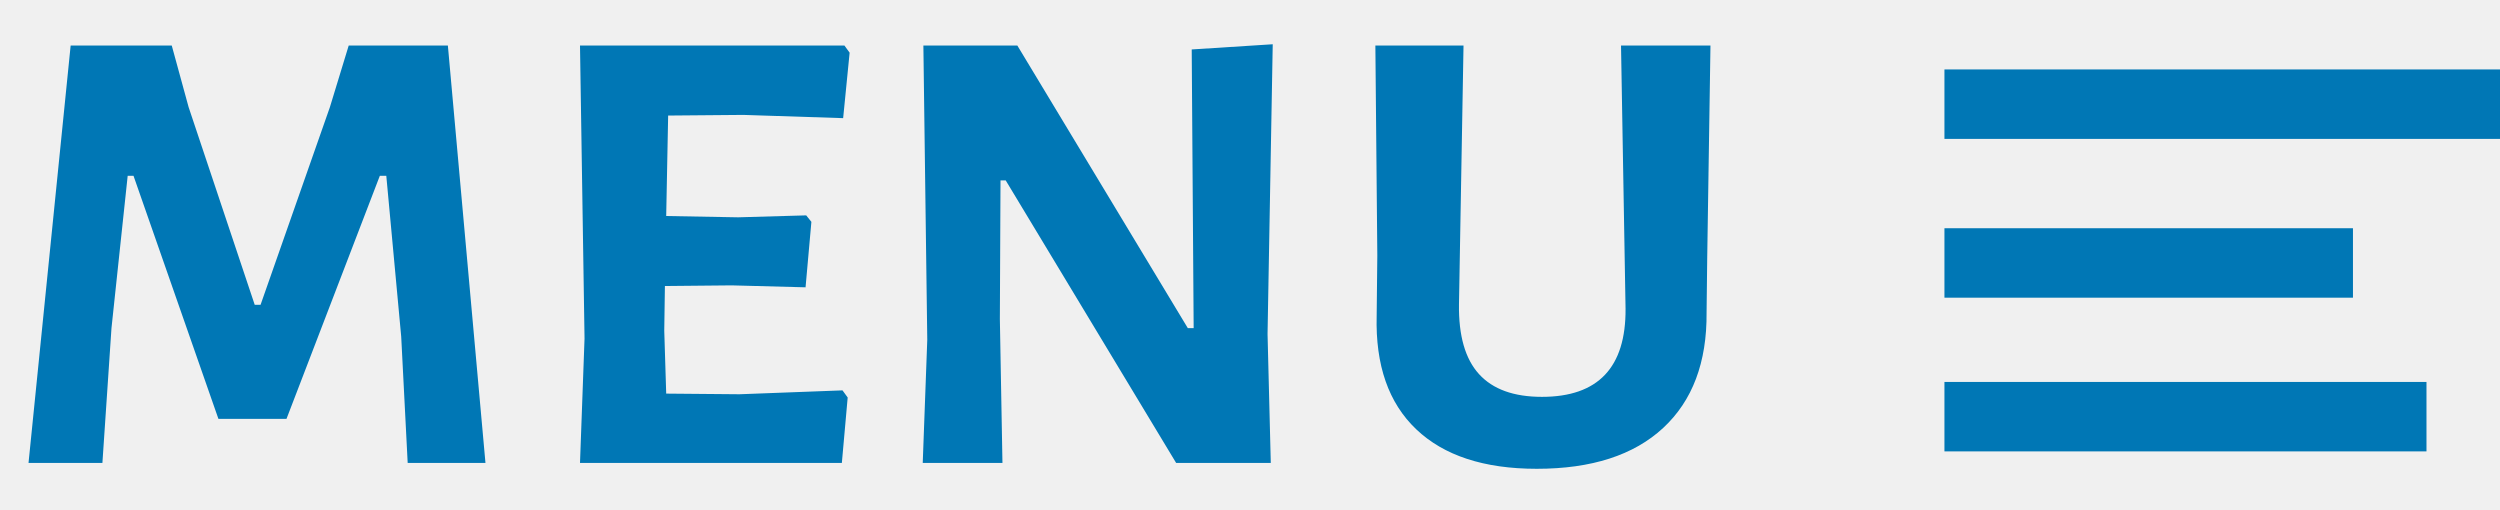
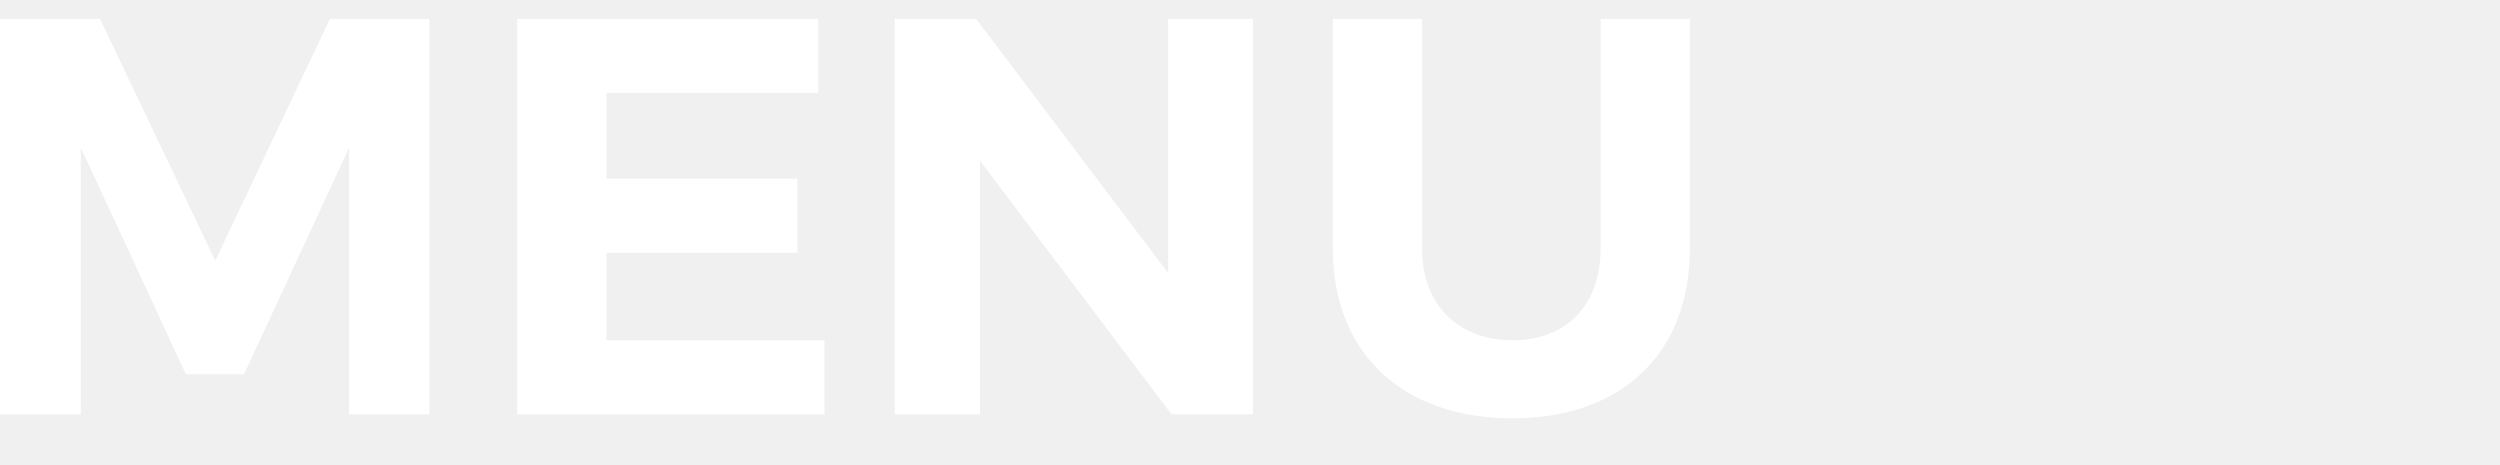
- <svg xmlns="http://www.w3.org/2000/svg" xmlns:xlink="http://www.w3.org/1999/xlink" width="54" height="11" viewBox="0 0 54 11" version="1.1">
-   <g id="Canvas" transform="translate(-36662 3054)">
-     <g id="Group">
-       <g id="MENU">
-         <use xlink:href="#path0_fill" transform="translate(36662 -3057)" fill="#0077B5" />
+ <svg xmlns="http://www.w3.org/2000/svg" version="1.1" id="Layer_1" x="0px" y="0px" width="53.076px" height="9.853px" viewBox="0 0 53.076 9.853" enable-background="new 0 0 53.076 9.853" xml:space="preserve">
+   <g>
+     <g>
+       <path fill="#FFFFFF" d="M7.412,8.797V3.135l-2.231,4.81H3.946l-2.23-4.81v5.662H0V0.4h2.123L4.57,5.535L7.005,0.4h2.111v8.396    H7.412z" />
+       <path fill="#FFFFFF" d="M12.875,1.972v1.823h4.054v1.572h-4.054v1.857h4.629v1.572H10.98V0.4h6.393v1.571L12.875,1.972    L12.875,1.972z" />
+       <path fill="#FFFFFF" d="M24.872,8.797l-4.066-5.385v5.385h-1.811V0.4h1.727L24.8,5.797V0.4H26.6v8.396H24.872z" />
+       <path fill="#FFFFFF" d="M35.876,5.283c0,2.219-1.45,3.598-3.767,3.598c-2.326,0-3.812-1.379-3.812-3.598V0.4h1.895v4.883    c0,1.211,0.792,1.941,1.919,1.941c1.128,0,1.87-0.73,1.87-1.941V0.4h1.896V5.283z" />
+     </g>
+     <g id="Line_1_5_">
+       <g transform="translate(36704 -3051)">
+         <path id="path1_stroke_1_" fill="#FFFFFF" d="M41.076,2.046h12v-1.5h-12V2.046z" />
      </g>
-       <g id="Line 1">
-         <use xlink:href="#path1_stroke" transform="translate(36704 -3051)" fill="#0077B5" />
+     </g>
+     <g id="Line_1_4_">
+       <g transform="translate(36704 -3047.57)">
+         <path id="path2_stroke_1_" fill="#FFFFFF" d="M41.076,5.477H49.9v-1.5h-8.824V5.477z" />
      </g>
-       <g id="Line 1">
-         <use xlink:href="#path2_stroke" transform="translate(36704 -3047.57)" fill="#0077B5" />
-       </g>
-       <g id="Line 1">
-         <use xlink:href="#path3_stroke" transform="translate(36704 -3045)" fill="#0077B5" />
+     </g>
+     <g id="Line_1_3_">
+       <g transform="translate(36704 -3045)">
+         <path id="path3_stroke_1_" fill="#FFFFFF" d="M41.076,8.797h10.412v-1.5H41.076V8.797z" />
      </g>
    </g>
  </g>
-   <defs>
-     <path id="path0_fill" d="M 10.486 13L 8.806 13L 8.666 10.27L 8.344 6.798L 8.204 6.798L 6.188 12.048L 4.718 12.048L 2.884 6.798L 2.758 6.798L 2.408 10.088L 2.212 13L 0.616 13L 1.526 3.984L 3.71 3.984L 4.074 5.314L 5.502 9.584L 5.628 9.584L 7.126 5.314L 7.532 3.984L 9.674 3.984L 10.486 13ZM 18.198 11.432L 18.31 11.586L 18.184 13L 12.528 13L 12.626 10.312L 12.528 3.984L 18.24 3.984L 18.352 4.138L 18.212 5.552L 16.056 5.482L 14.432 5.496L 14.39 7.666L 15.944 7.694L 17.414 7.652L 17.526 7.792L 17.4 9.206L 15.804 9.164L 14.362 9.178L 14.348 10.144L 14.39 11.502L 15.972 11.516L 18.198 11.432ZM 27.379 10.214L 27.449 13L 25.405 13L 21.723 6.896L 21.611 6.896L 21.597 9.892L 21.653 13L 19.931 13L 20.029 10.34L 19.945 3.984L 21.975 3.984L 25.657 10.088L 25.783 10.088L 25.741 4.068L 27.491 3.956L 27.379 10.214ZM 36.876 8.562L 36.862 9.752C 36.871 10.825 36.558 11.656 35.924 12.244C 35.289 12.832 34.379 13.126 33.194 13.126C 32.055 13.126 31.187 12.841 30.59 12.272C 29.992 11.703 29.708 10.886 29.736 9.822L 29.75 8.52L 29.708 3.984L 31.612 3.984L 31.514 9.57C 31.504 10.251 31.649 10.755 31.948 11.082C 32.246 11.409 32.699 11.572 33.306 11.572C 34.519 11.572 35.121 10.937 35.112 9.668L 35.014 3.984L 36.946 3.984L 36.876 8.562Z" />
-     <path id="path1_stroke" d="M 0 0L 12 0L 12 -1.5L 0 -1.5L 0 0Z" />
-     <path id="path2_stroke" d="M 0 0L 8.824 0L 8.824 -1.5L 0 -1.5L 0 0Z" />
-     <path id="path3_stroke" d="M 0 0.75L 10.412 0.75L 10.412 -0.75L 0 -0.75L 0 0.75Z" />
-   </defs>
</svg>
